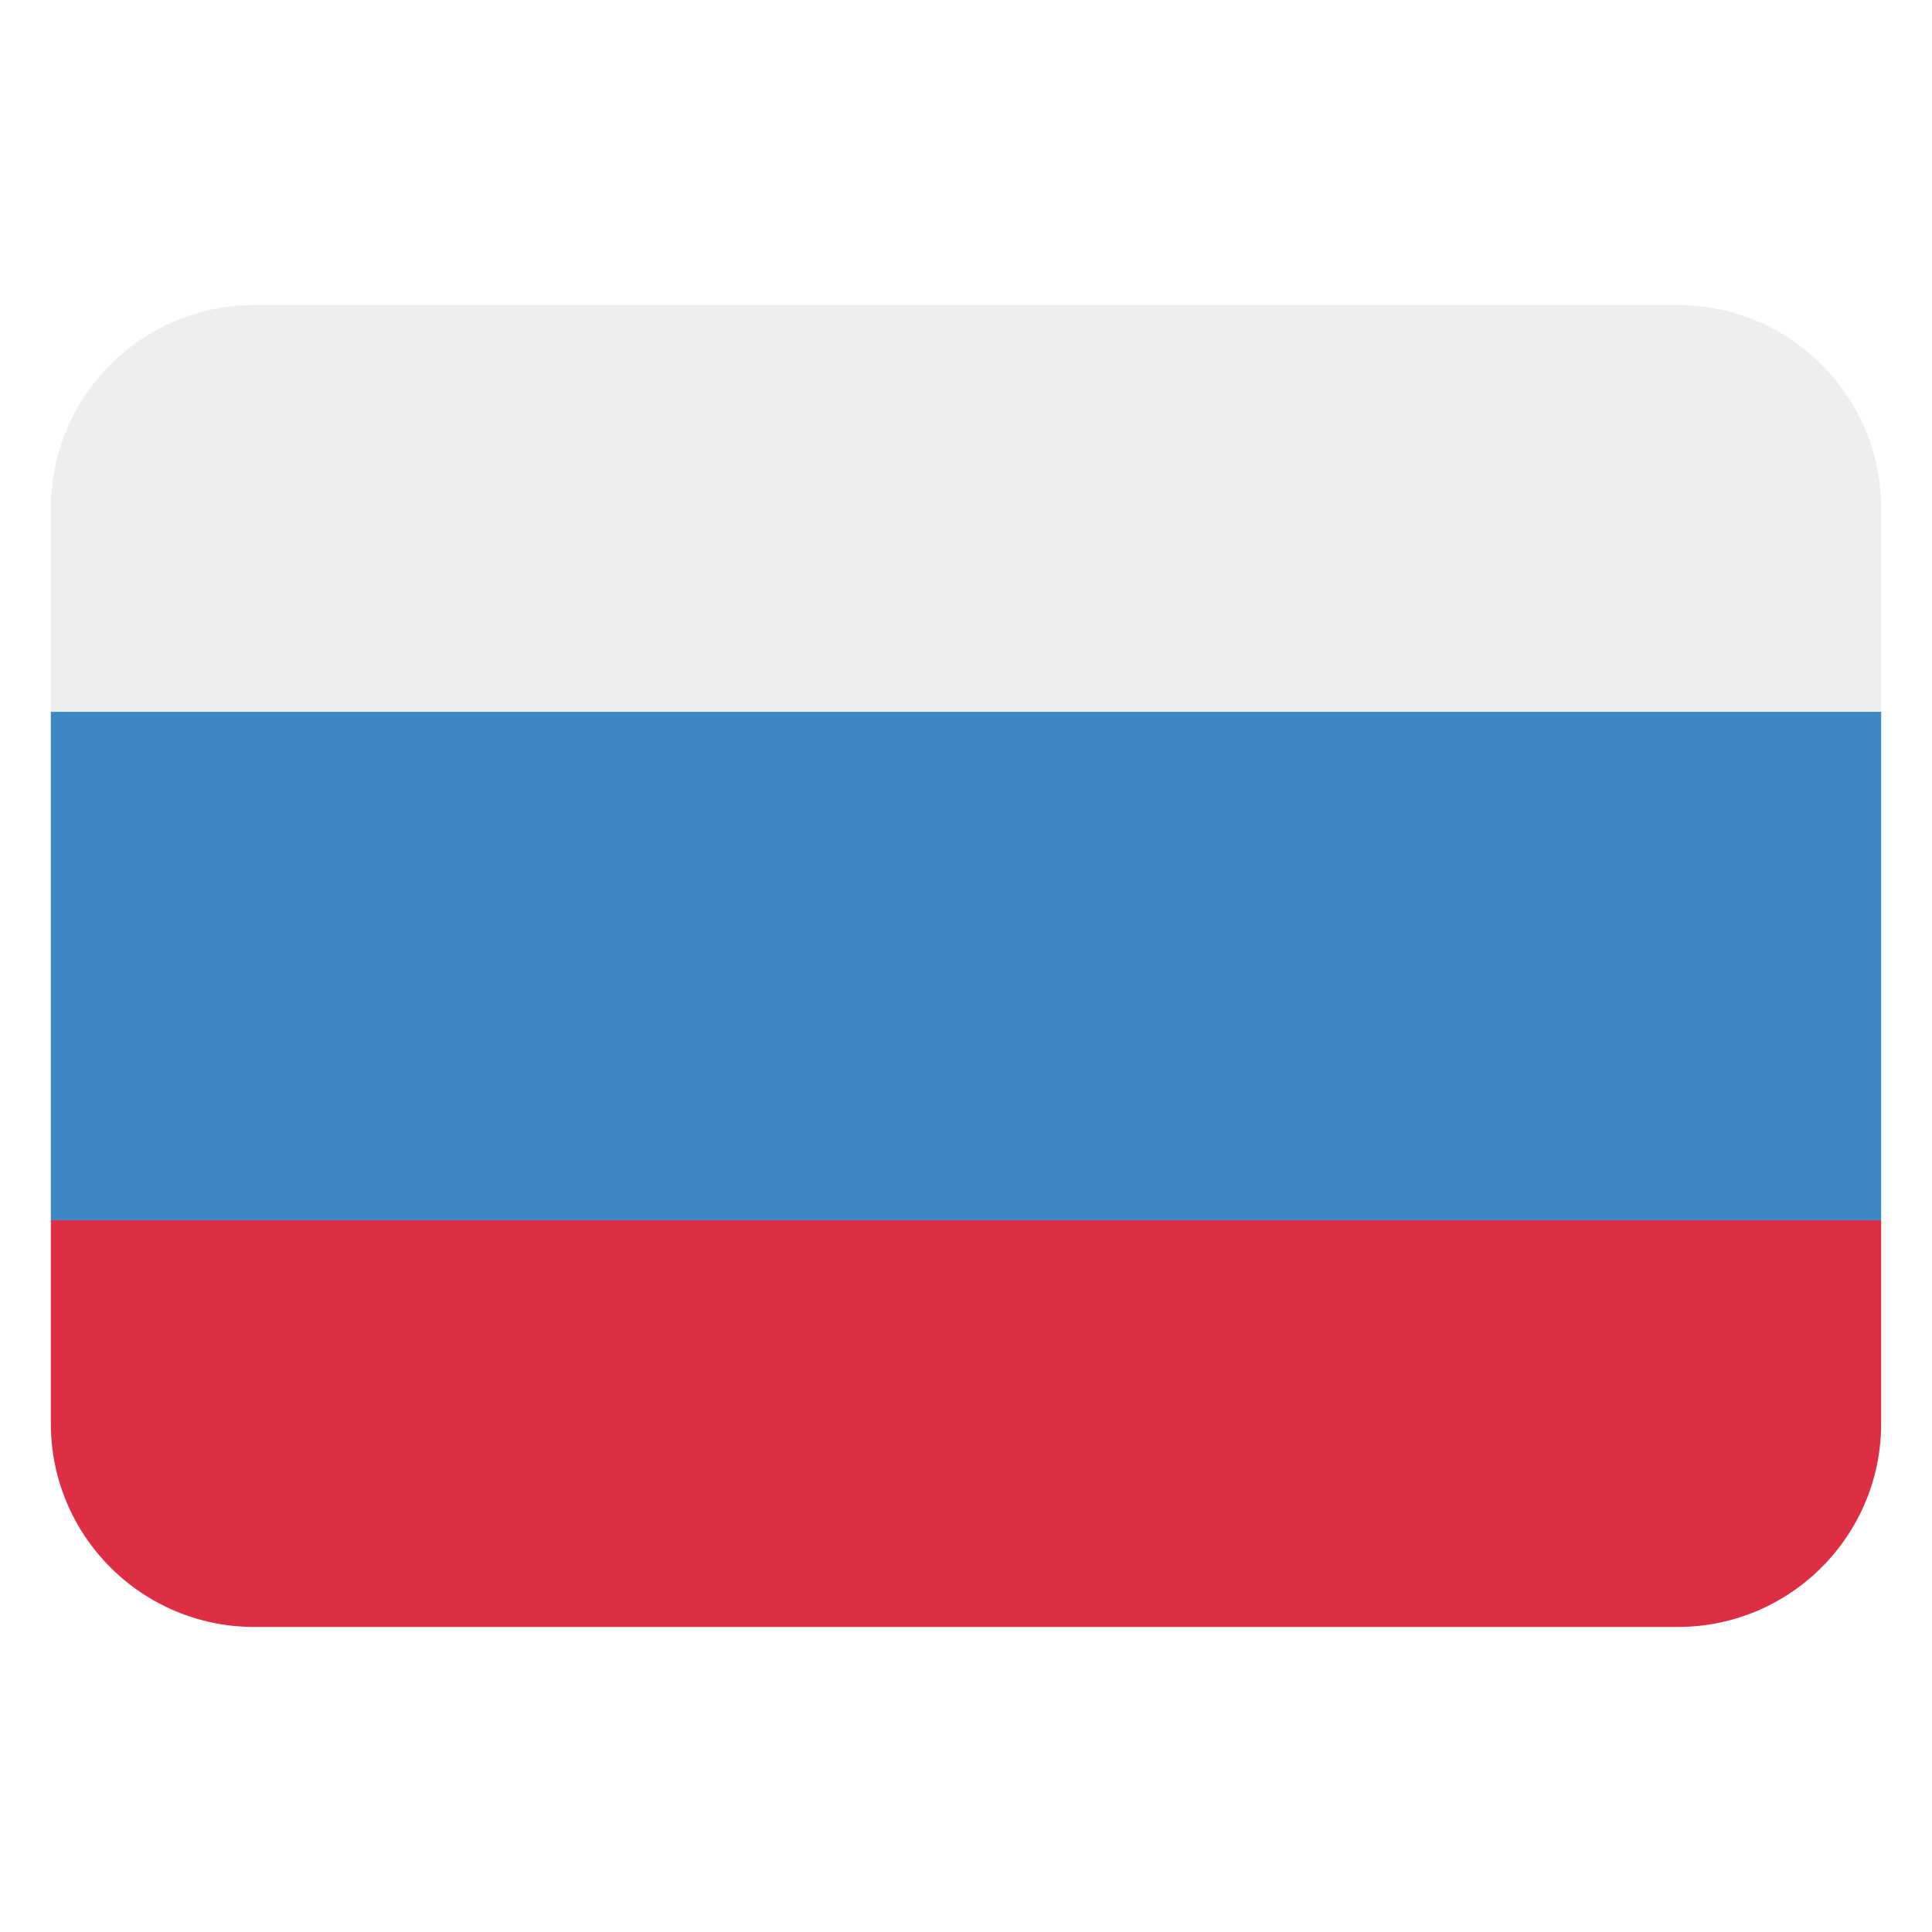
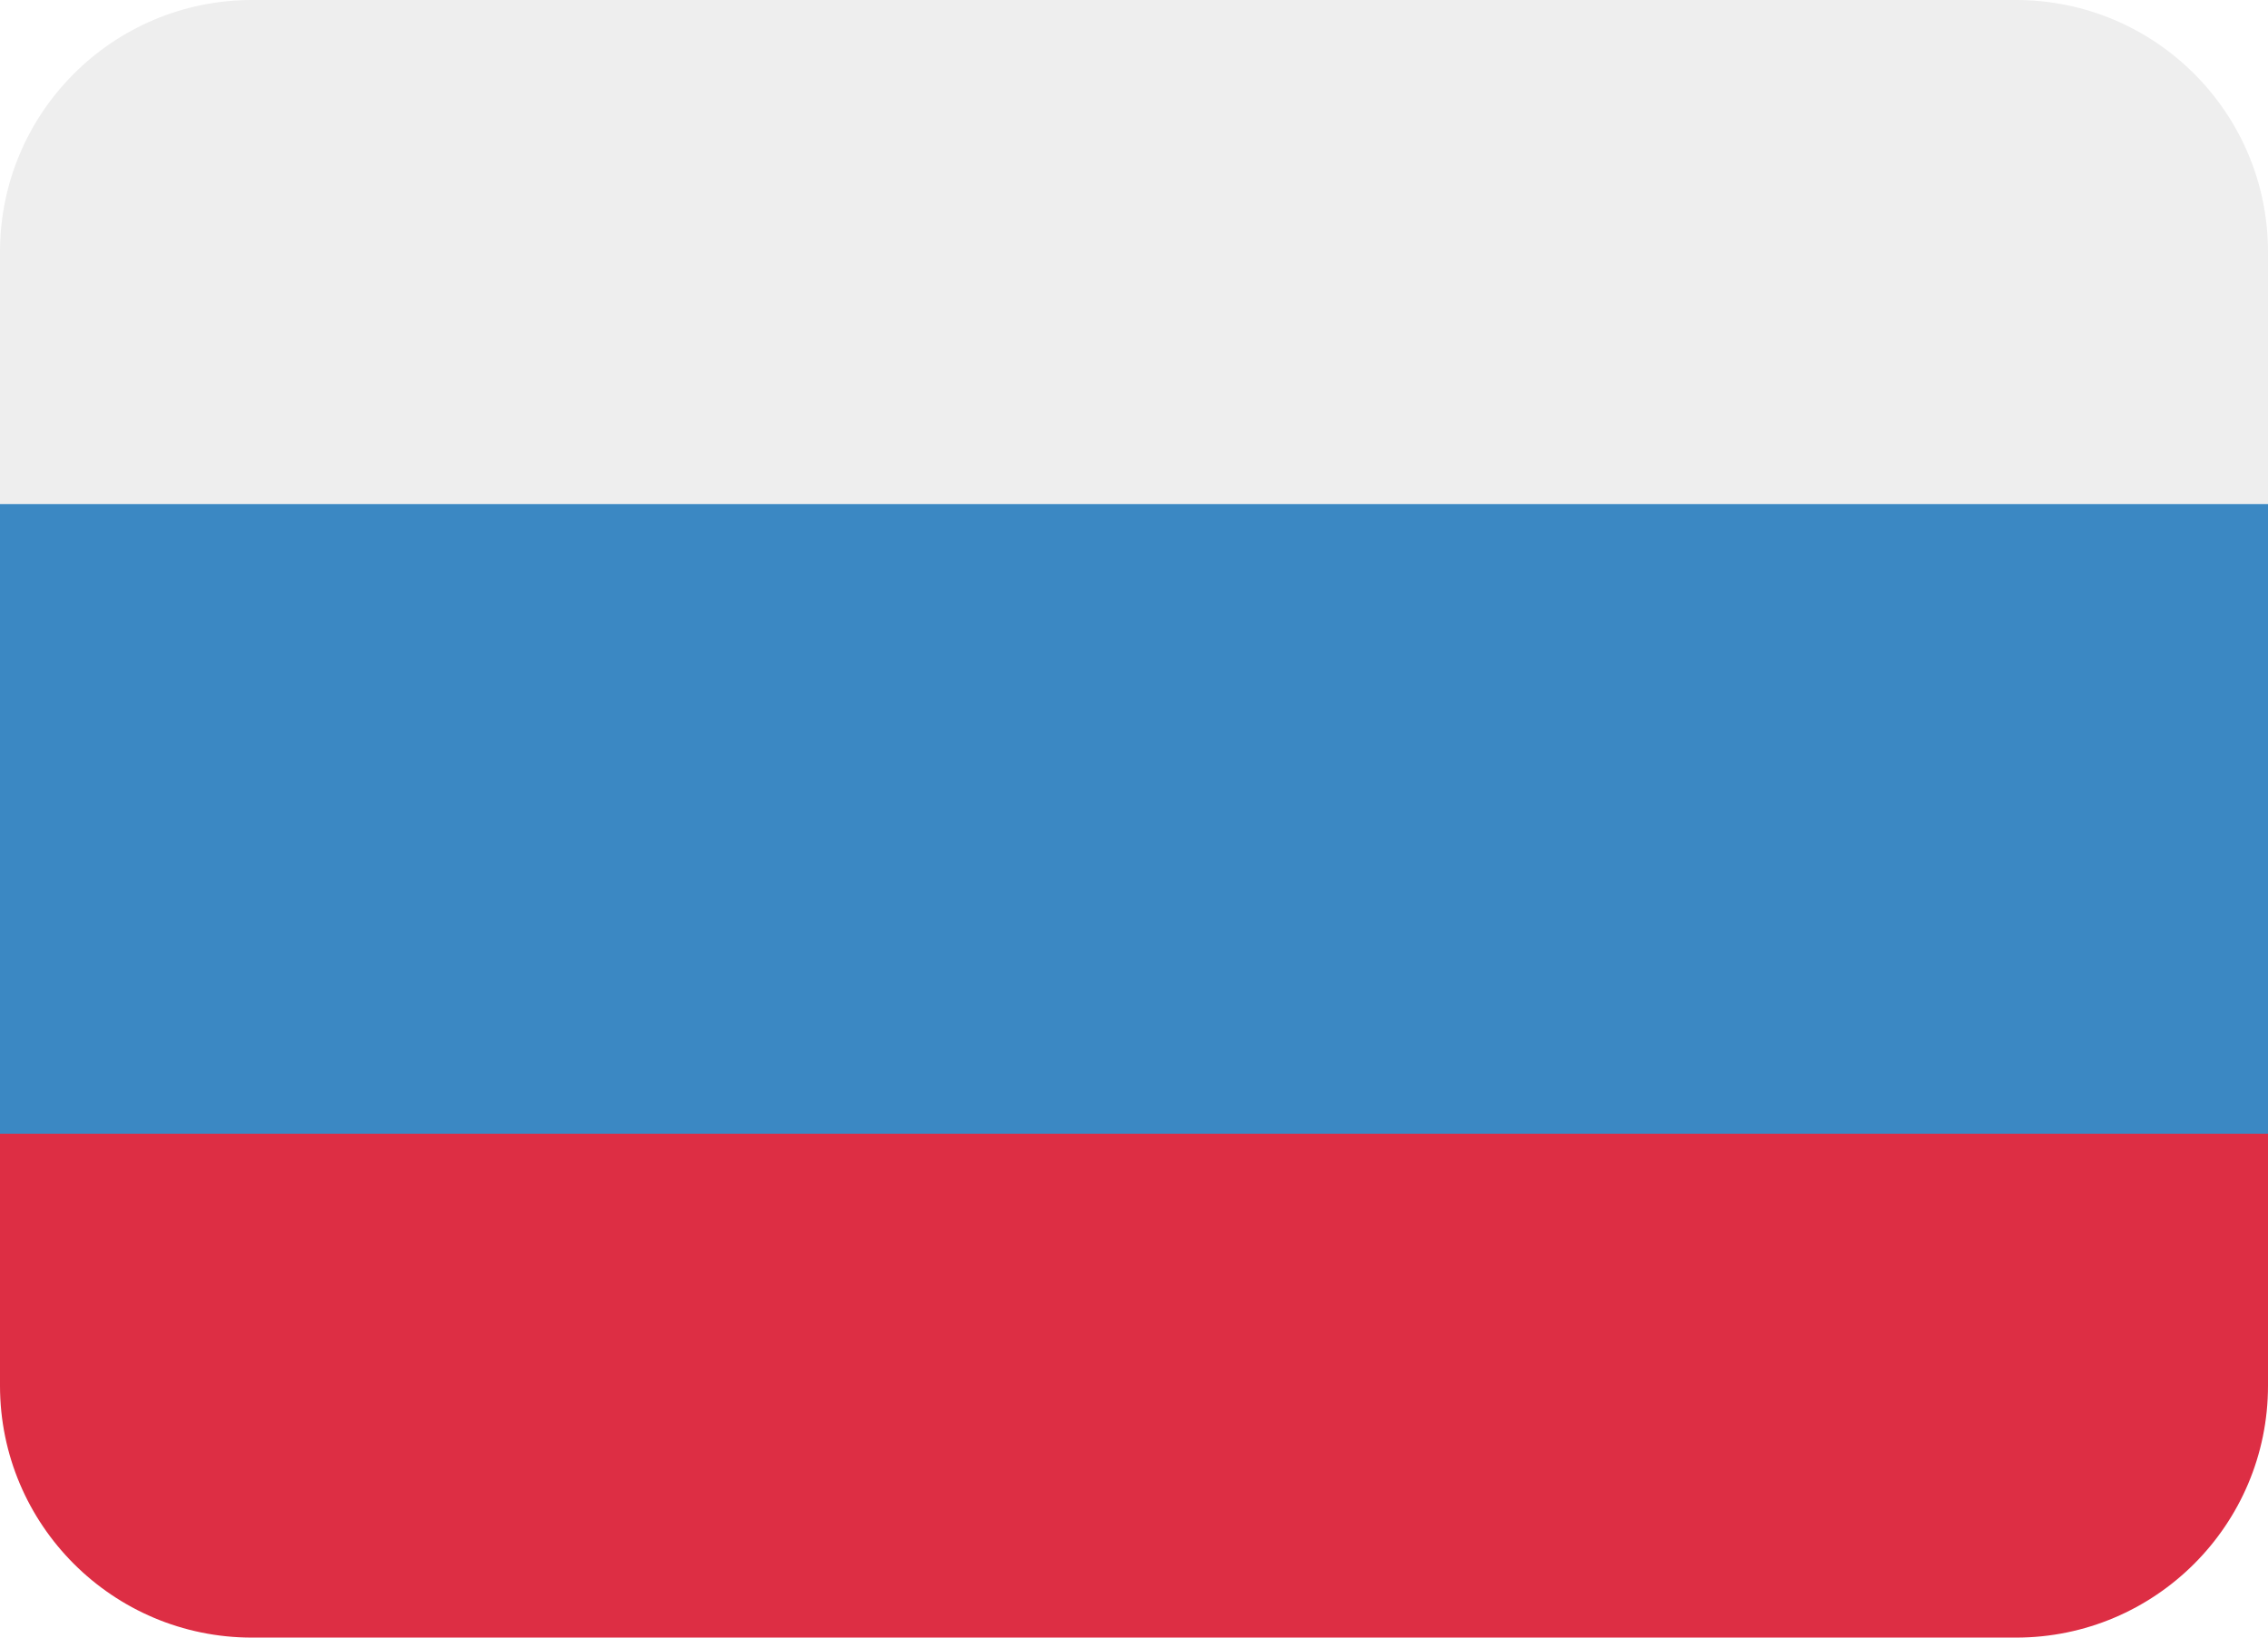
- <svg xmlns="http://www.w3.org/2000/svg" enable-background="new 0 0 47.5 47.5" viewBox="0 0 47.5 47.5">
+ <svg xmlns="http://www.w3.org/2000/svg" enable-background="new 0 0 47.5 47.5" viewBox="1.25 7.5 45 32.5">
  <defs>
    <clipPath id="a" clipPathUnits="userSpaceOnUse">
      <path d="M 0,38 38,38 38,0 0,0 0,38 Z" />
    </clipPath>
  </defs>
  <g clip-path="url(#a)" transform="matrix(1.25 0 0 -1.25 0 47.5)">
    <path fill="#dd2e44" d="m 0,0 c 0,-2.209 -1.791,-4 -4,-4 l -28,0 c -2.209,0 -4,1.791 -4,4 l 0,4 36,0 0,-4 z" transform="translate(37 10)" />
    <path fill="#3b88c3" d="M 37,14 1,14 1,24 37,24 37,14 Z" />
    <path fill="#eee" d="m 0,0 -28,0 c -2.209,0 -4,-1.791 -4,-4 l 0,-4 36,0 0,4 C 4,-1.791 2.209,0 0,0" transform="translate(33 32)" />
  </g>
</svg>
